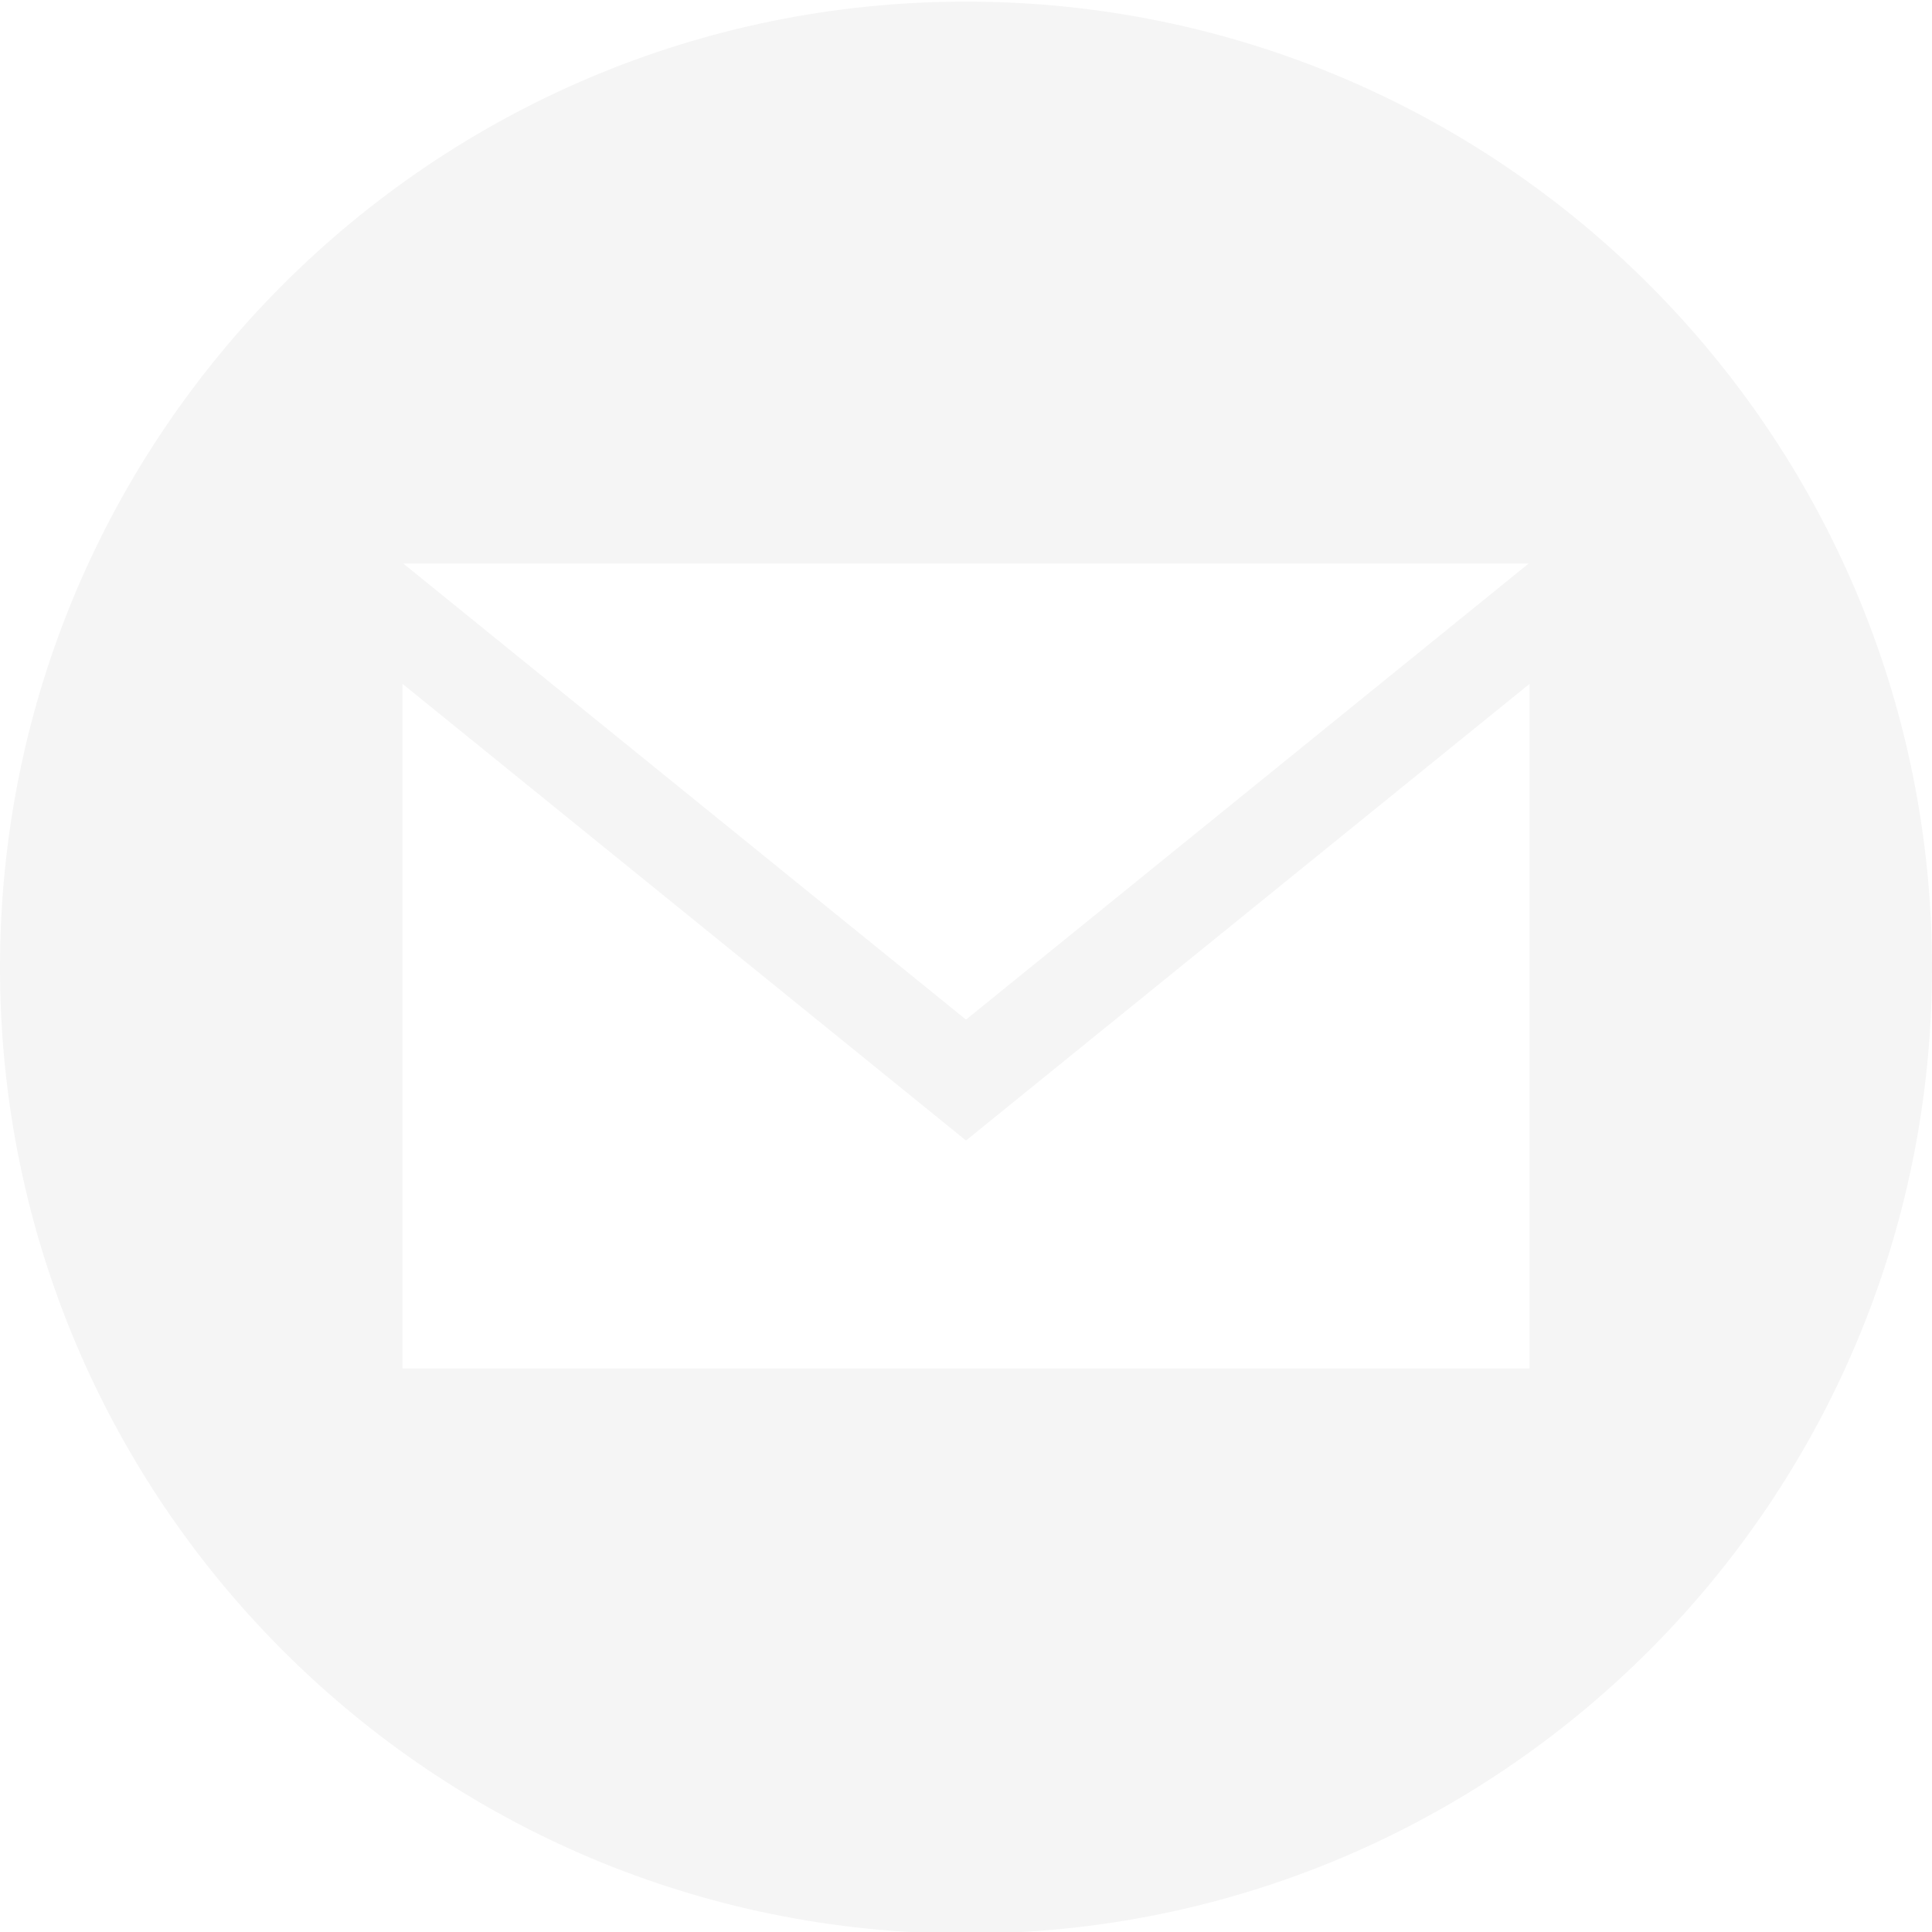
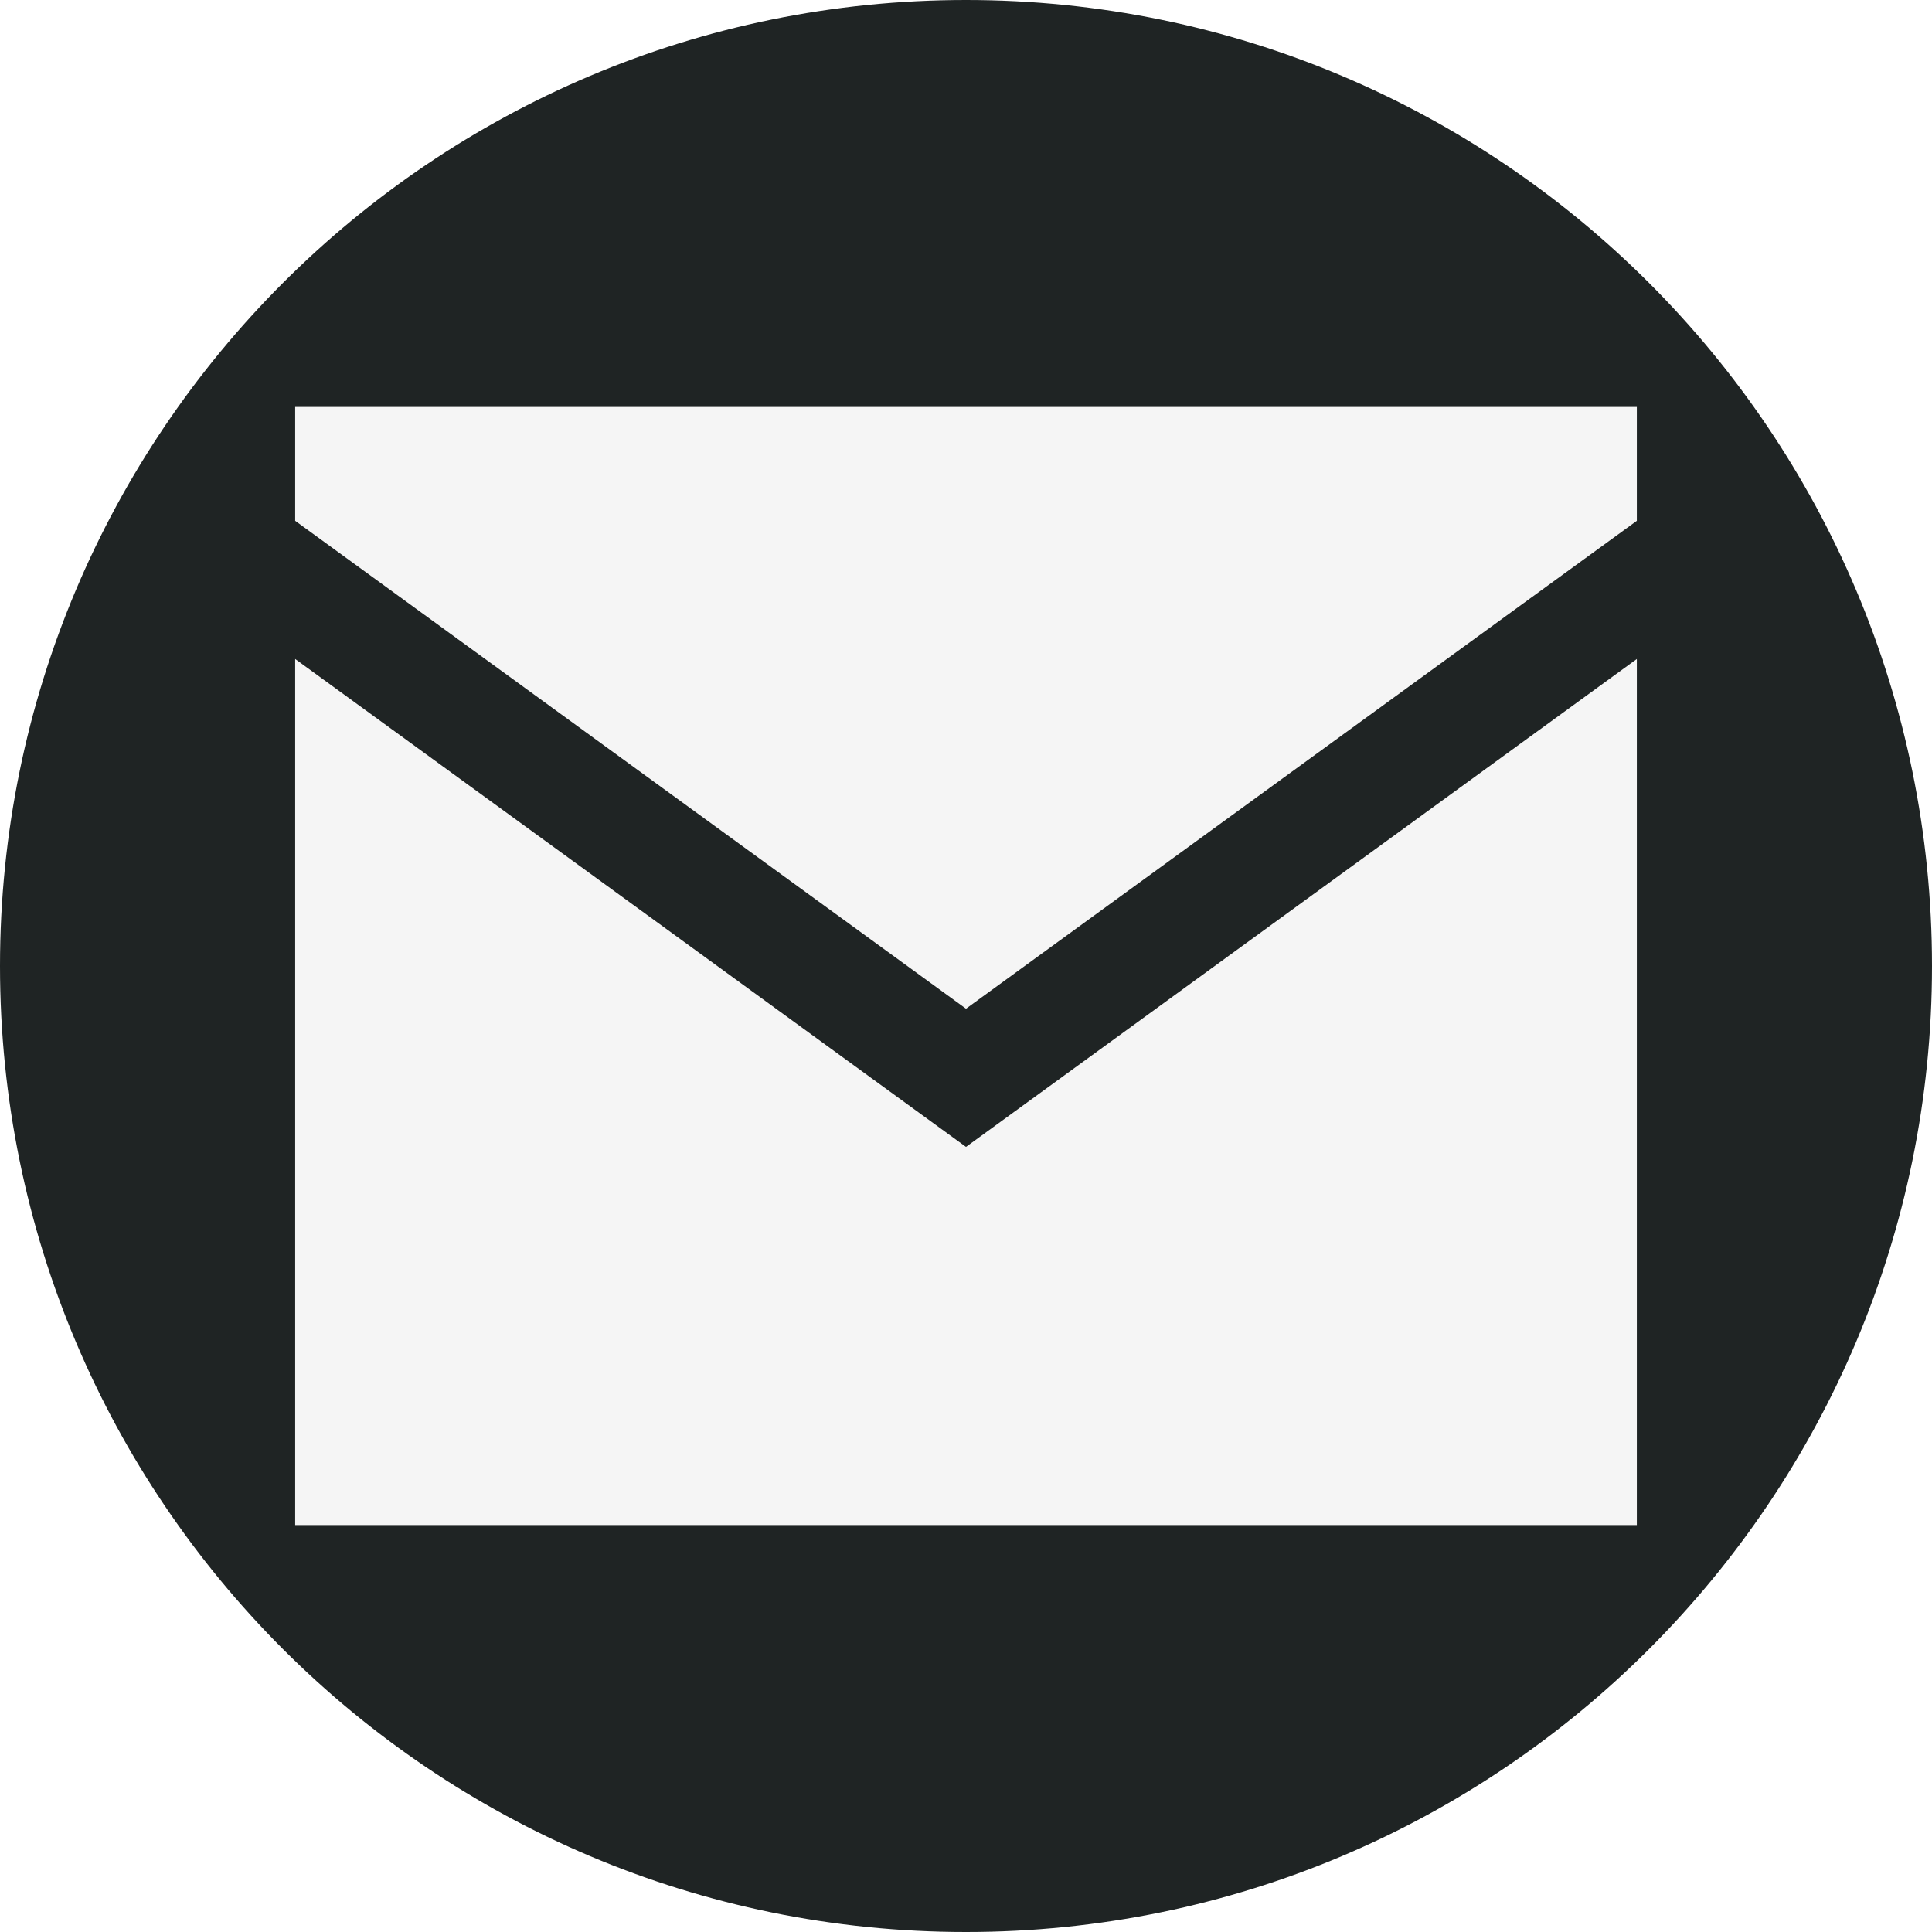
- <svg xmlns="http://www.w3.org/2000/svg" style="fill:#f5f5f5;" width="24" height="24" viewBox="0 0 24 24">
-   <path d="M12 .02c-6.627 0-12 5.373-12 12s5.373 12 12 12 12-5.373 12-12-5.373-12-12-12zm6.99 6.98l-6.99 5.666-6.991-5.666h13.981zm.01 10h-14v-8.505l7 5.673 7-5.672v8.504z" />
+ <svg xmlns="http://www.w3.org/2000/svg" viewBox="-2.64 -2.64 17.28 17.28" enable-background="new 0 0 12 12" id="Слой_1" version="1.1" xml:space="preserve" fill="#f5f5f5">
+   <g id="SVGRepo_bgCarrier" stroke-width="0" transform="translate(0,0), scale(1)">
+     <rect x="-2.64" y="-2.64" width="17.28" height="17.28" rx="8.64" fill="#1f2424" strokewidth="0" />
+   </g>
+   <g id="SVGRepo_tracerCarrier" stroke-linecap="round" stroke-linejoin="round" />
+   <g id="SVGRepo_iconCarrier">
+     <g>
+       <polygon fill="#f5f5f5" points="6,6.382 12,2.018 12,1 0,1 0,2.018 " />
+       <polygon fill="#f5f5f5" points="6,7.618 0,3.254 0,11 12,11 12,3.254 " />
+     </g>
+   </g>
</svg>
